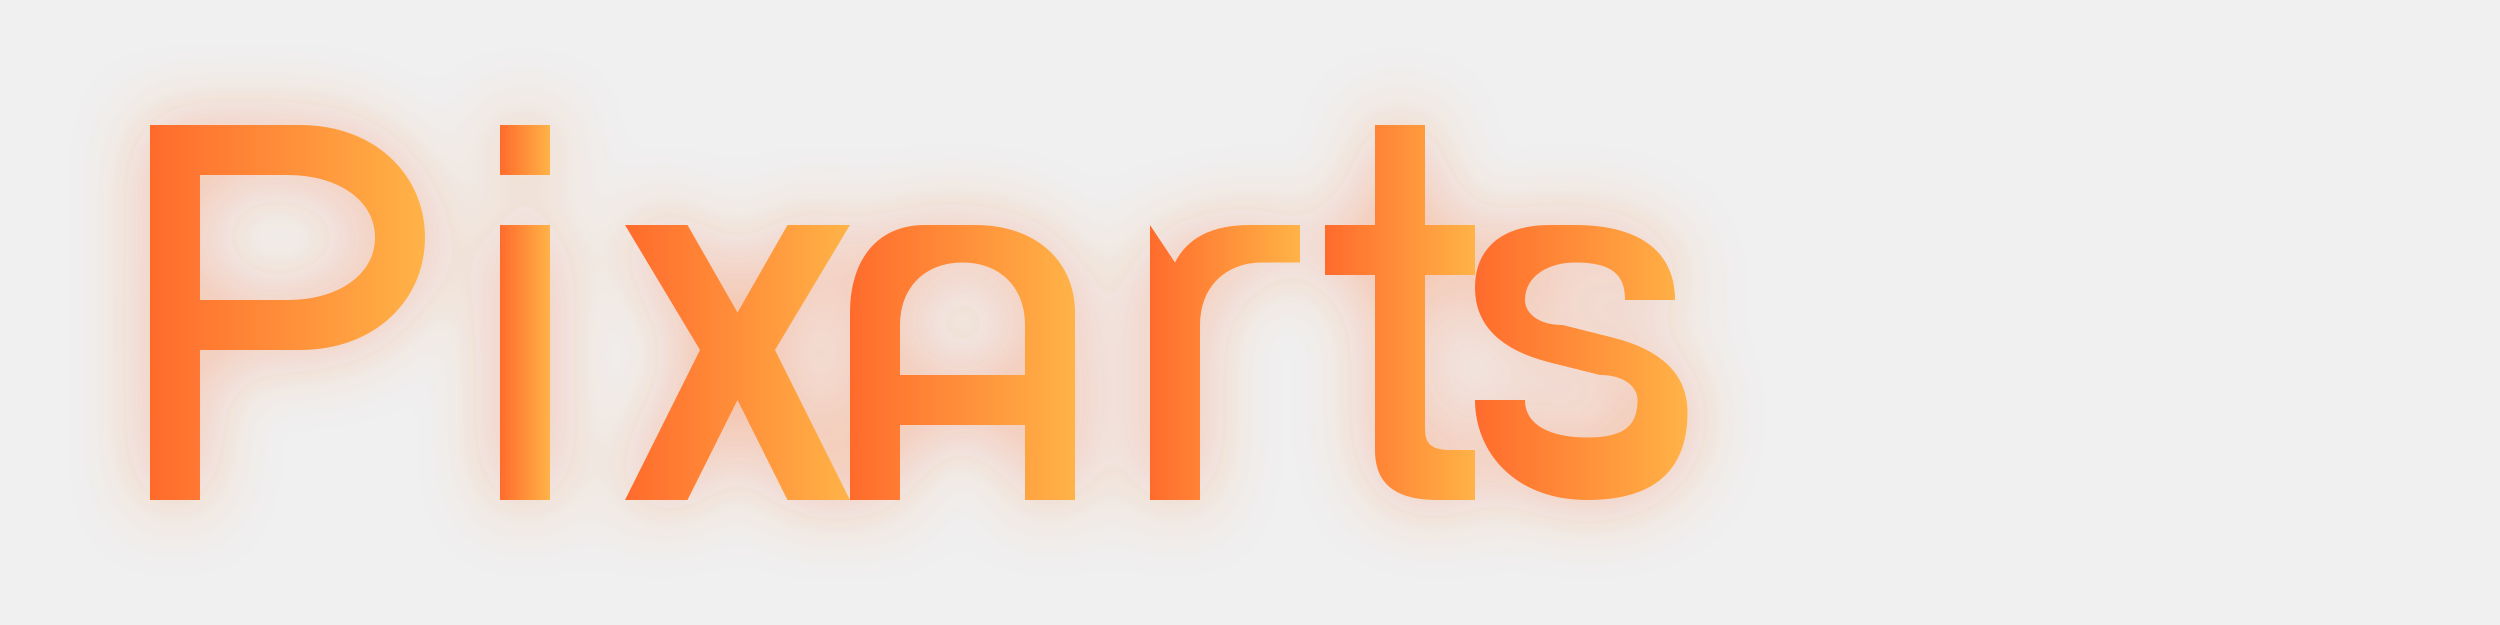
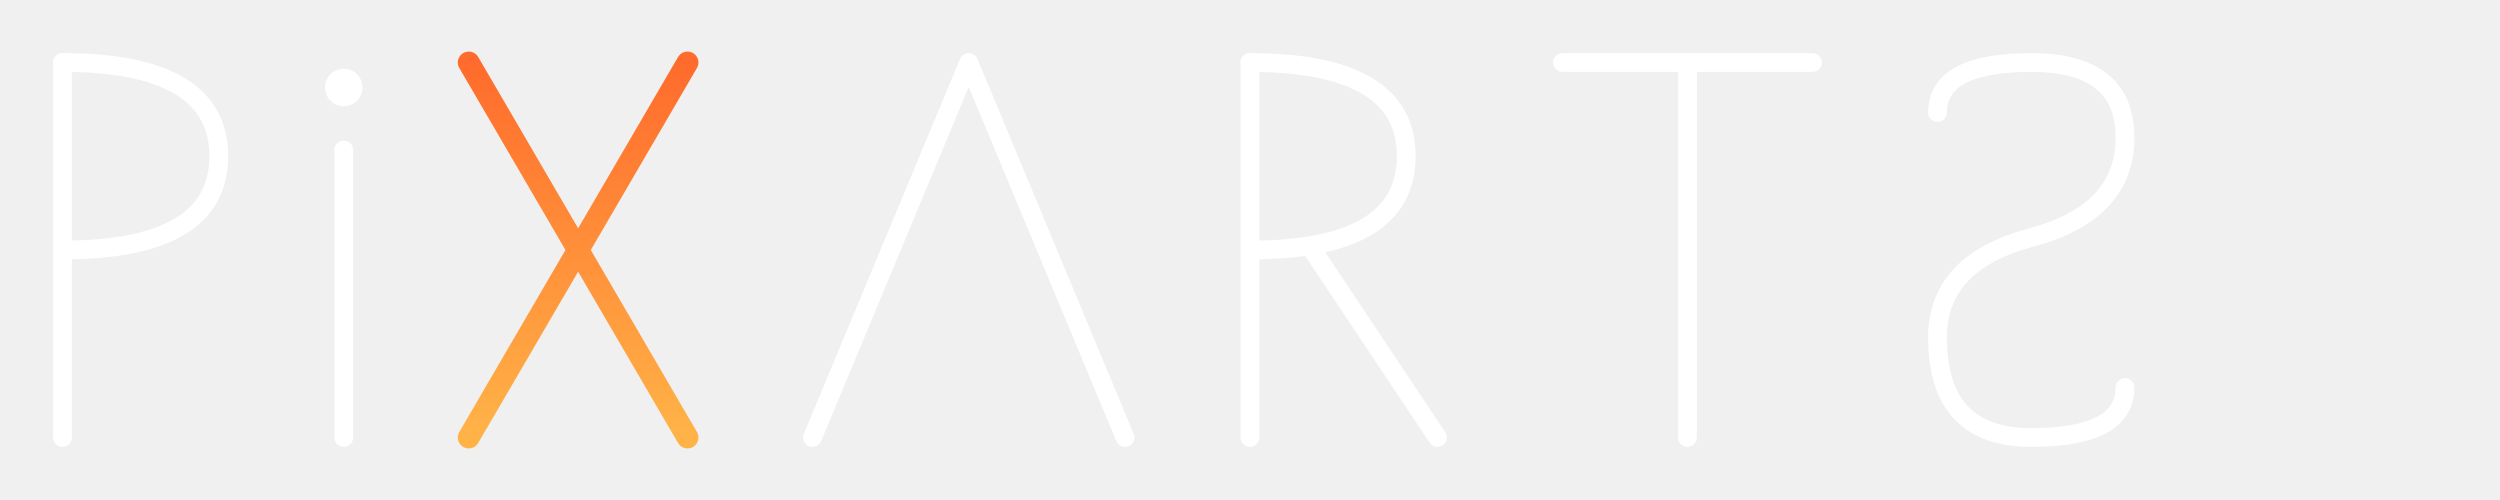
- <svg xmlns="http://www.w3.org/2000/svg" viewBox="0 0 200 50" width="200" height="50">
+ <svg xmlns="http://www.w3.org/2000/svg" viewBox="0 0 400 80" width="400" height="80">
  <defs>
-     <linearGradient id="pixarts-gradient" x1="0%" y1="0%" x2="100%" y2="0%">
+     <linearGradient id="x-gradient" x1="0%" y1="0%" x2="0%" y2="100%">
      <stop offset="0%" style="stop-color:#FF6B2C;stop-opacity:1" />
      <stop offset="100%" style="stop-color:#FFB347;stop-opacity:1" />
    </linearGradient>
-     <filter id="glow" x="-20%" y="-20%" width="140%" height="140%">
-       <feGaussianBlur stdDeviation="2" result="coloredBlur" />
-       <feMerge>
-         <feMergeNode in="coloredBlur" />
-         <feMergeNode in="coloredBlur" />
-         <feMergeNode in="SourceGraphic" />
-       </feMerge>
-     </filter>
-     <filter id="glow-outer" x="-30%" y="-30%" width="160%" height="160%">
-       <feGaussianBlur stdDeviation="3" result="blur" />
-       <feFlood flood-color="#FF6B2C" flood-opacity="0.4" />
-       <feComposite in2="blur" operator="in" />
-       <feMerge>
-         <feMergeNode />
-         <feMergeNode in="SourceGraphic" />
-       </feMerge>
-     </filter>
  </defs>
-   <g filter="url(#glow-outer)">
-     <path d="M12 10 L12 40 L16 40 L16 28 L24 28 C30 28 34 24 34 19 C34 14 30 10 24 10 L12 10 Z M16 14 L23 14 C27 14 30 16 30 19 C30 22 27 24 23 24 L16 24 L16 14 Z" fill="url(#pixarts-gradient)" />
-     <path d="M40 10 L40 14 L44 14 L44 10 L40 10 Z M40 18 L40 40 L44 40 L44 18 L40 18 Z" fill="url(#pixarts-gradient)" />
-     <path d="M50 18 L56 28 L50 40 L55 40 L59 32 L63 40 L68 40 L62 28 L68 18 L63 18 L59 25 L55 18 L50 18 Z" fill="url(#pixarts-gradient)" />
-     <path d="M74 18 C70 18 68 21 68 25 L68 40 L72 40 L72 26 C72 23 74 21 77 21 C80 21 82 23 82 26 L82 40 L86 40 L86 25 C86 21 83 18 78 18 L74 18 Z M72 30 L72 34 L82 34 L82 30 L72 30 Z" fill="url(#pixarts-gradient)" />
-     <path d="M92 18 L92 40 L96 40 L96 26 C96 23 98 21 101 21 L104 21 L104 18 L100 18 C97 18 95 19 94 21 L92 18 Z" fill="url(#pixarts-gradient)" />
-     <path d="M110 10 L110 18 L106 18 L106 22 L110 22 L110 36 C110 39 112 40 115 40 L118 40 L118 36 L116 36 C114 36 114 35 114 34 L114 22 L118 22 L118 18 L114 18 L114 10 L110 10 Z" fill="url(#pixarts-gradient)" />
-     <path d="M124 18 C120 18 118 20 118 23 C118 26 120 28 124 29 L128 30 C130 30 131 31 131 32 C131 34 130 35 127 35 C124 35 122 34 122 32 L118 32 C118 36 121 40 127 40 C133 40 135 37 135 33 C135 30 133 28 129 27 L125 26 C123 26 122 25 122 24 C122 22 124 21 126 21 C129 21 130 22 130 24 L134 24 C134 20 131 18 126 18 L124 18 Z" fill="url(#pixarts-gradient)" />
-   </g>
-   <line x1="12" y1="44" x2="135" y2="44" stroke="url(#pixarts-gradient)" stroke-width="1" opacity="0.5" />
+   <path d="M10 10 L10 70" stroke="white" stroke-width="3" fill="none" stroke-linecap="round" />
+   <path d="M10 10 L10 10 Q35 10 35 25 Q35 40 10 40" stroke="white" stroke-width="3" fill="none" stroke-linecap="round" />
+   <circle cx="55" cy="14" r="3" fill="white" />
+   <path d="M55 24 L55 70" stroke="white" stroke-width="3" fill="none" stroke-linecap="round" />
+   <path d="M75 10 L110 70" stroke="url(#x-gradient)" stroke-width="3.5" fill="none" stroke-linecap="round" />
+   <path d="M110 10 L75 70" stroke="url(#x-gradient)" stroke-width="3.5" fill="none" stroke-linecap="round" />
+   <path d="M130 70 L155 10 L180 70" stroke="white" stroke-width="3" fill="none" stroke-linecap="round" stroke-linejoin="round" />
+   <path d="M200 10 L200 70" stroke="white" stroke-width="3" fill="none" stroke-linecap="round" />
+   <path d="M200 10 Q225 10 225 25 Q225 40 200 40" stroke="white" stroke-width="3" fill="none" stroke-linecap="round" />
+   <path d="M210 40 L230 70" stroke="white" stroke-width="3" fill="none" stroke-linecap="round" />
+   <path d="M250 10 L290 10" stroke="white" stroke-width="3" fill="none" stroke-linecap="round" />
+   <path d="M270 10 L270 70" stroke="white" stroke-width="3" fill="none" stroke-linecap="round" />
+   <path d="M310 18 Q310 10 325 10 Q340 10 340 22 Q340 34 325 38 Q310 42 310 54 Q310 70 325 70 Q340 70 340 62" stroke="white" stroke-width="3" fill="none" stroke-linecap="round" />
</svg>
